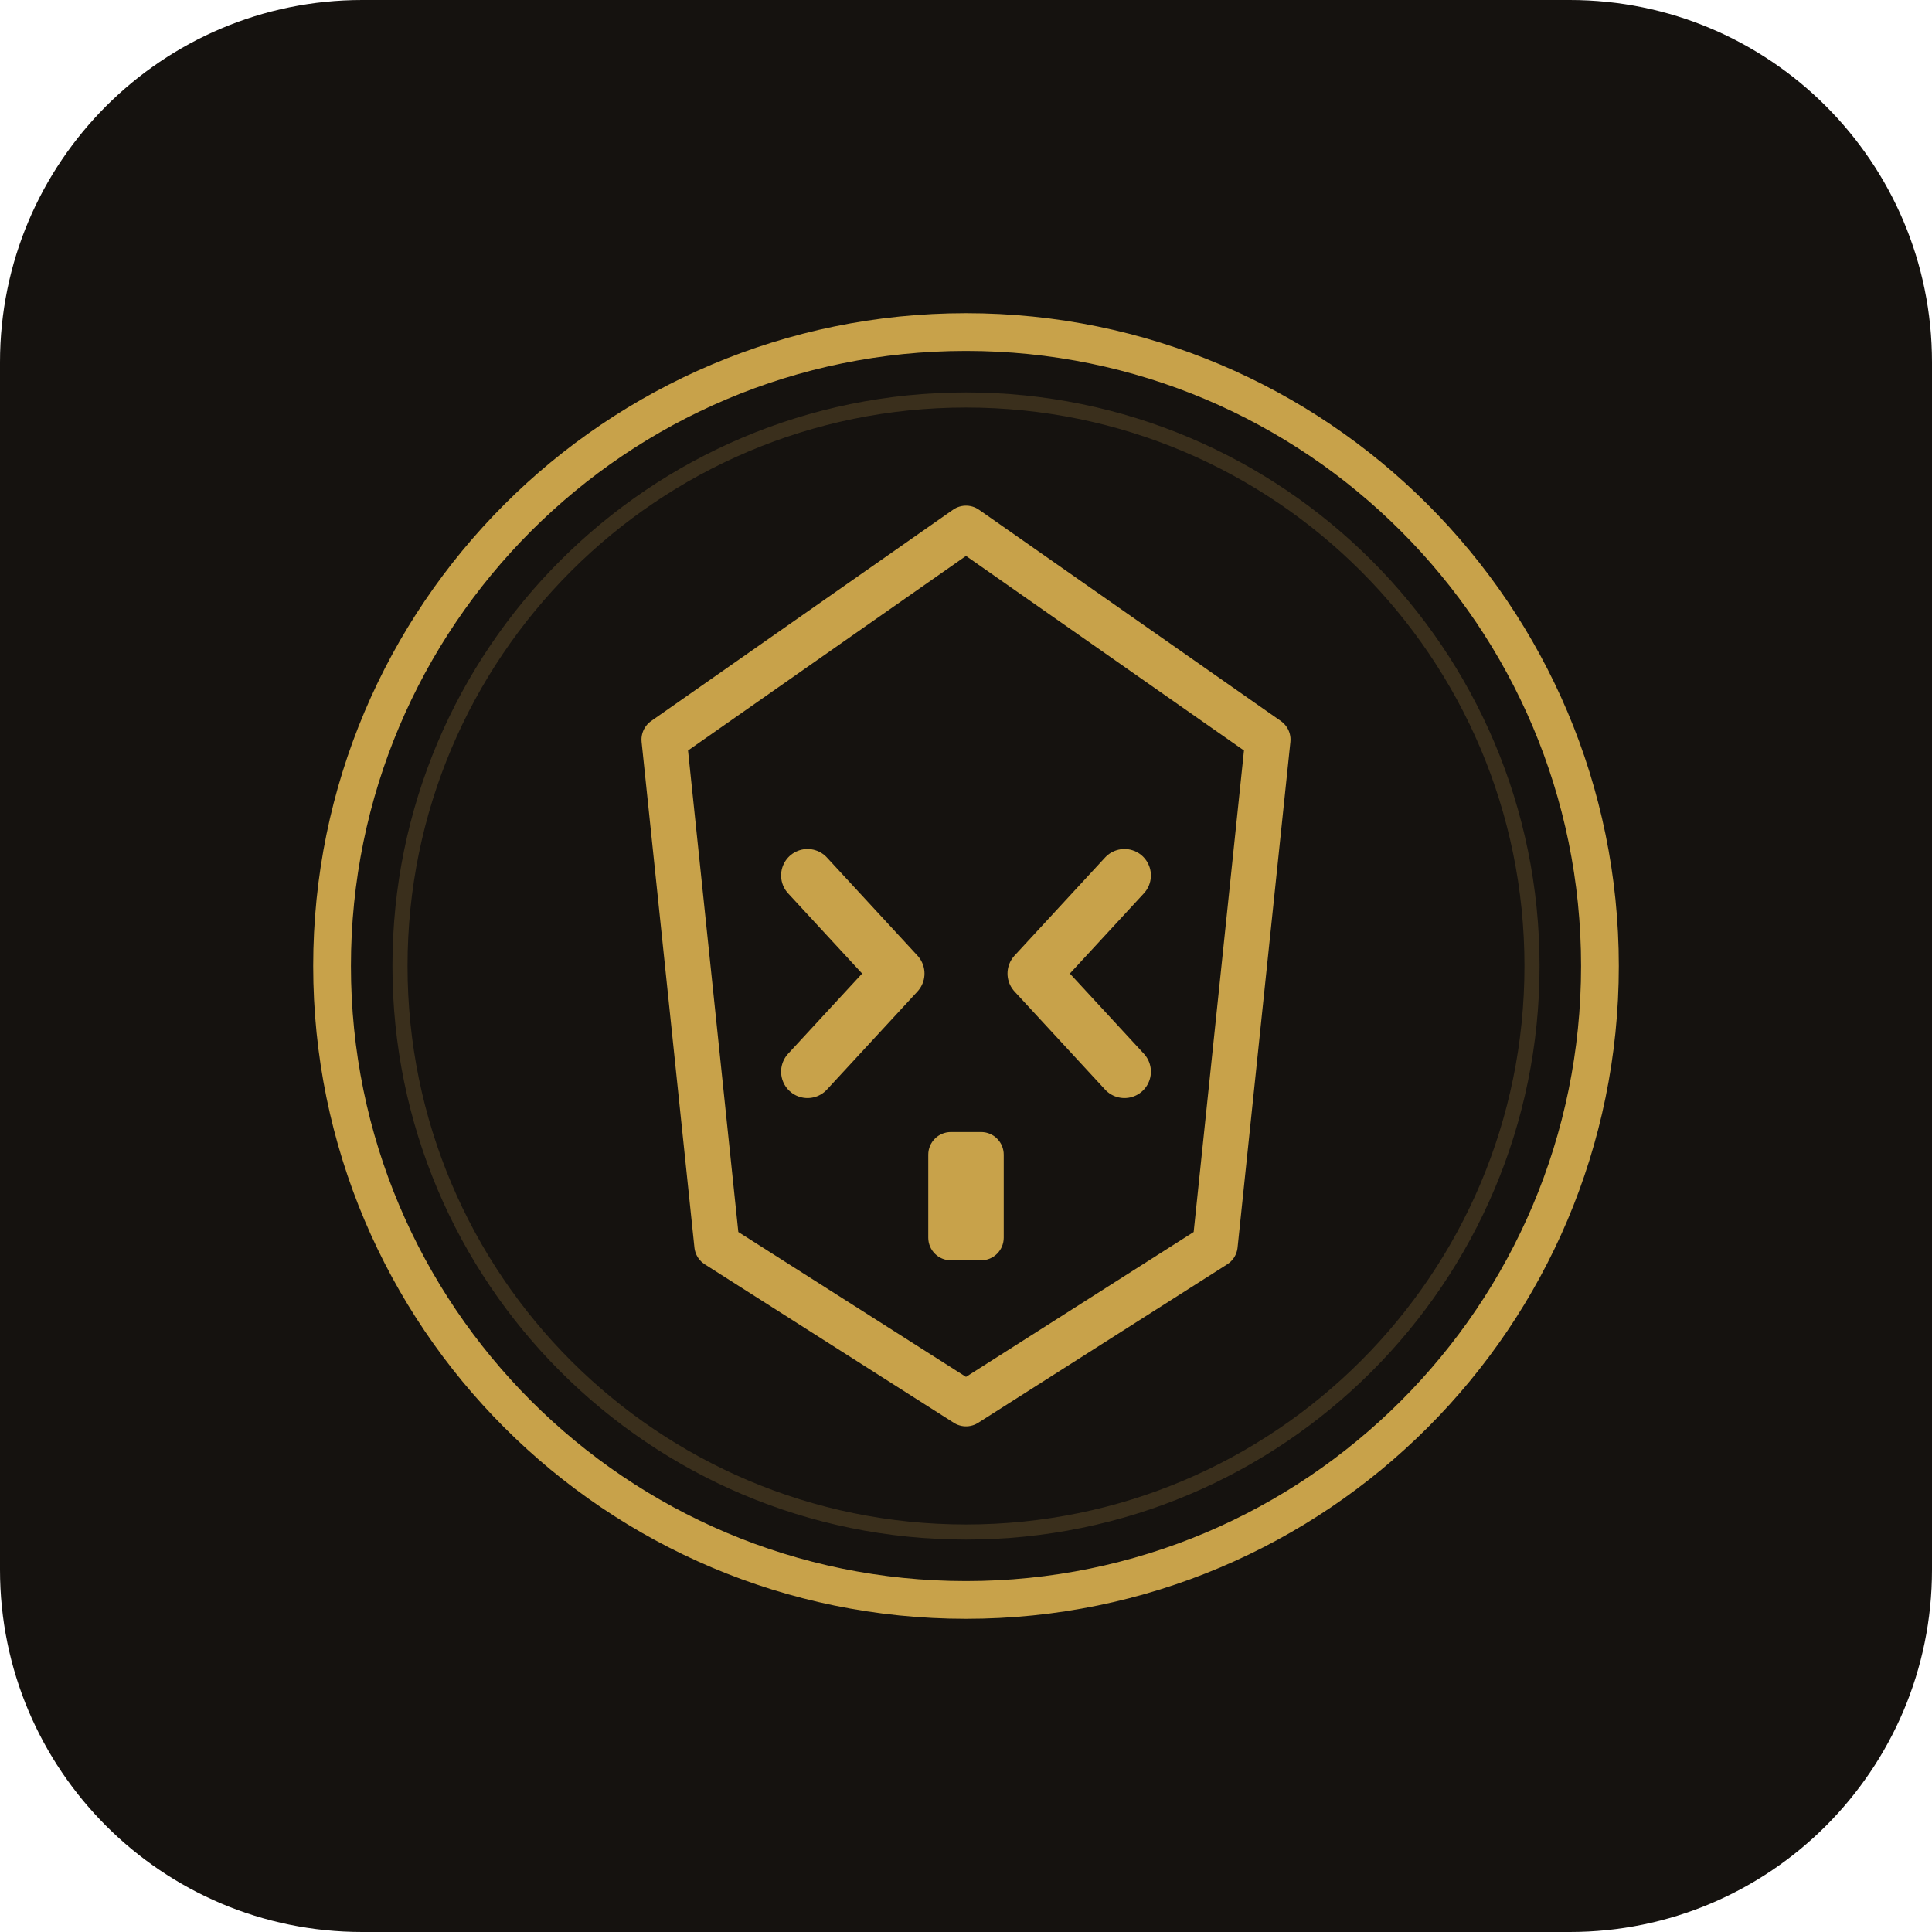
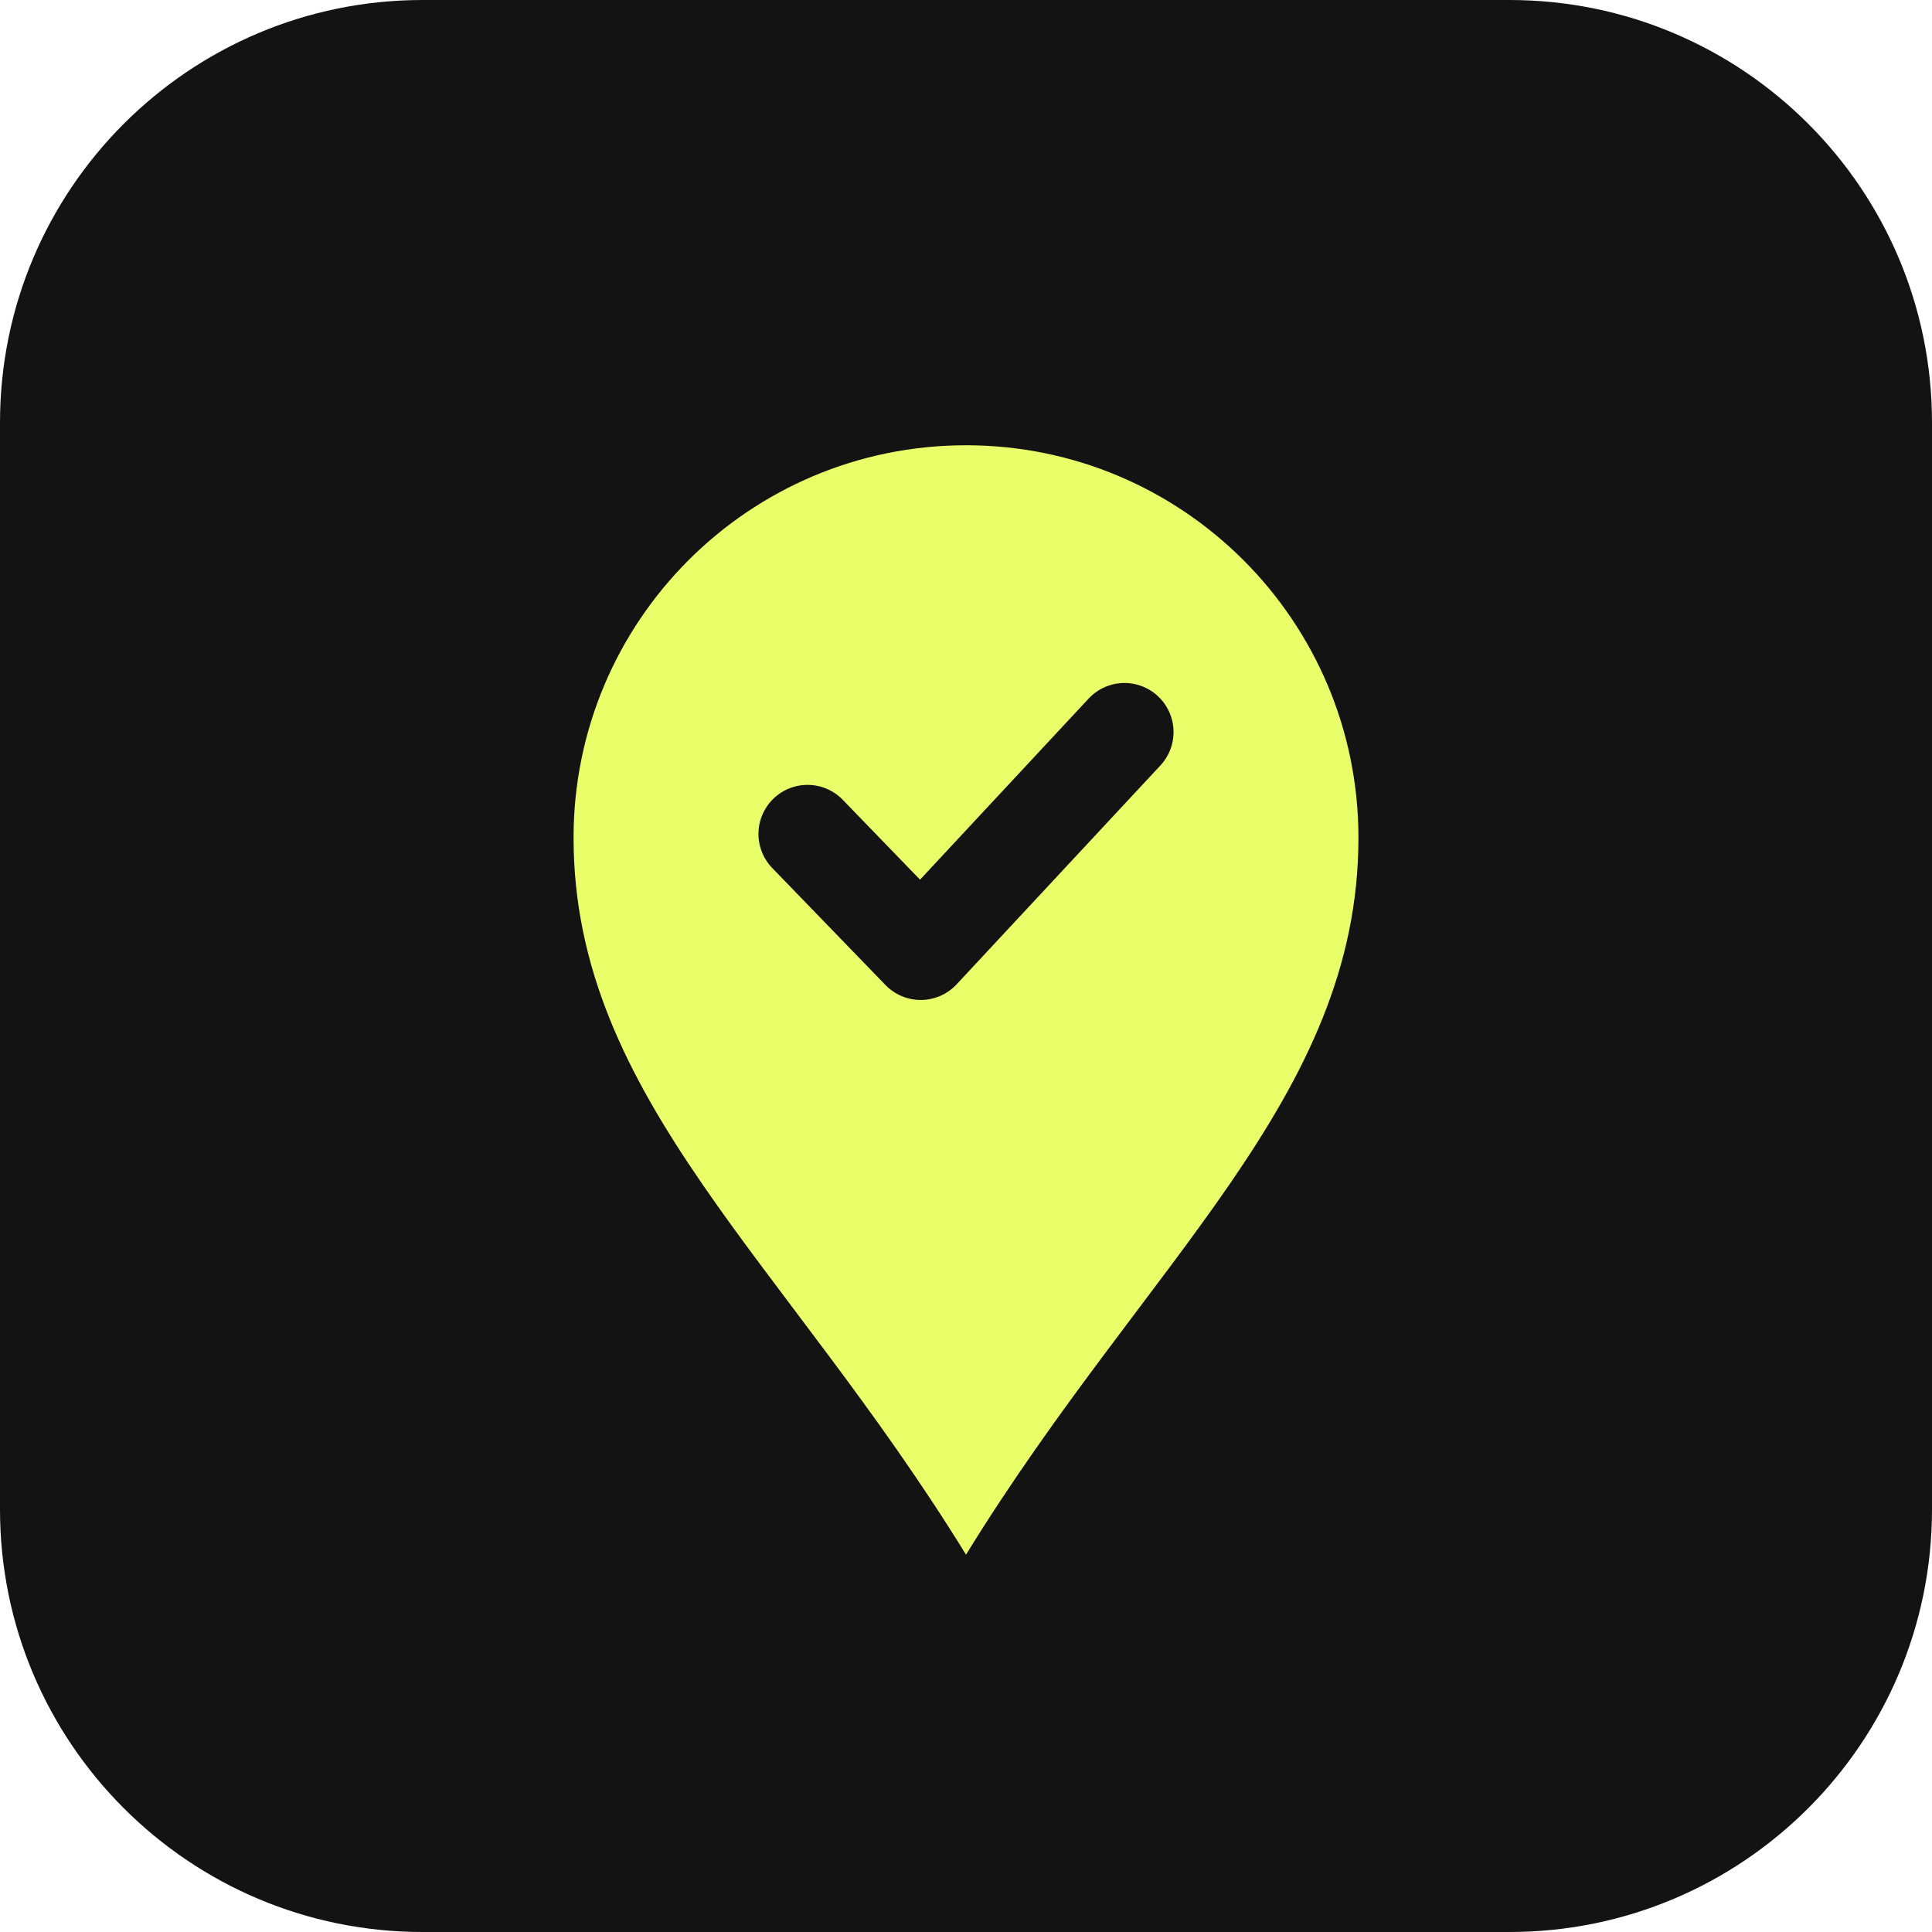
<svg xmlns="http://www.w3.org/2000/svg" width="512" height="512" viewBox="0 0 512 512">
-   <rect width="512" height="512" rx="96" fill="#15120f" />
-   <circle cx="256" cy="256" r="168" fill="none" stroke="#c8a24a" stroke-width="10" />
-   <circle cx="256" cy="256" r="150" fill="none" stroke="#3a2f1c" stroke-width="4" />
-   <path d="M256 140 L336 196 L322 330 L256 372 L190 330 L176 196 Z" fill="none" stroke="#c8a24a" stroke-width="12" stroke-linejoin="round" />
-   <path d="M214 232 L238 258 L214 284" fill="none" stroke="#c8a24a" stroke-width="14" stroke-linecap="round" stroke-linejoin="round" />
-   <path d="M298 232 L274 258 L298 284" fill="none" stroke="#c8a24a" stroke-width="14" stroke-linecap="round" stroke-linejoin="round" />
-   <rect x="246" y="300" width="20" height="34" rx="6" fill="#c8a24a" />
+   <rect width="512" height="512" rx="112" fill="#131313" />
+   <path d="M152 222a104 104 0 1 1 208 0c0 69-56 112-104 190-48-78-104-121-104-190Z" fill="#E9FF69" />
+   <path d="M214 221l30 31 54-58" fill="none" stroke="#131313" stroke-width="26" stroke-linecap="round" stroke-linejoin="round" />
</svg>
